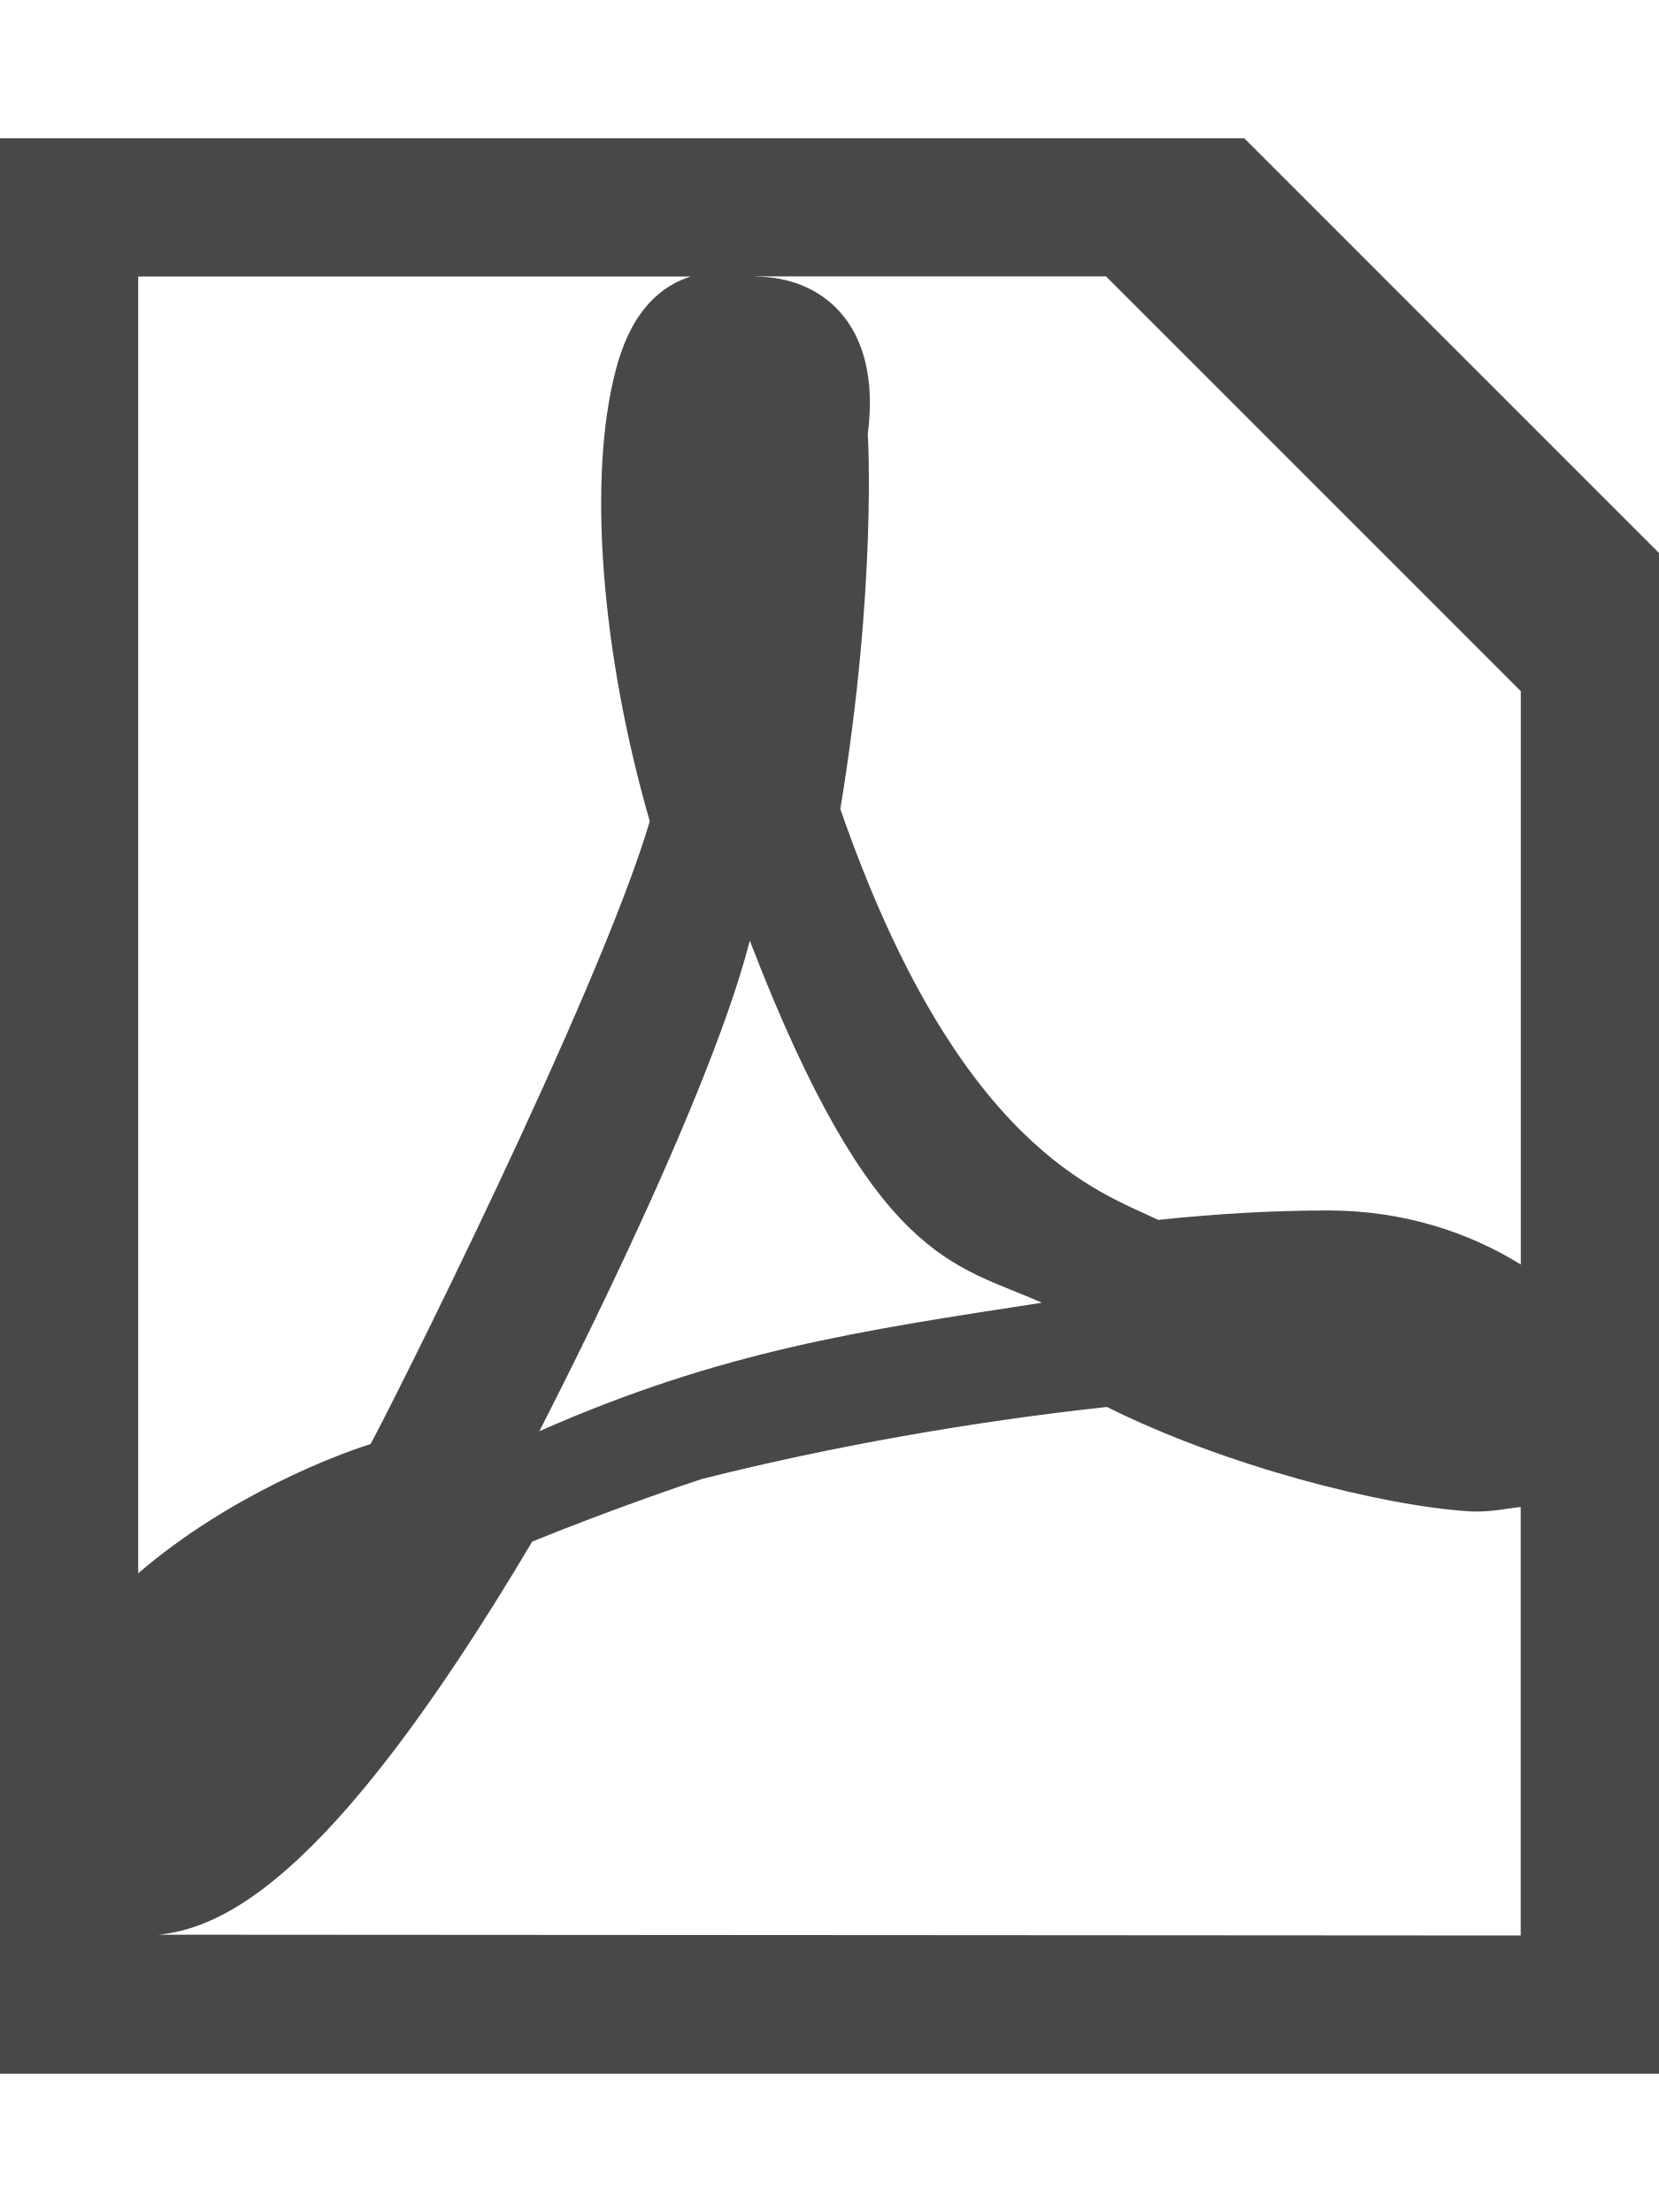
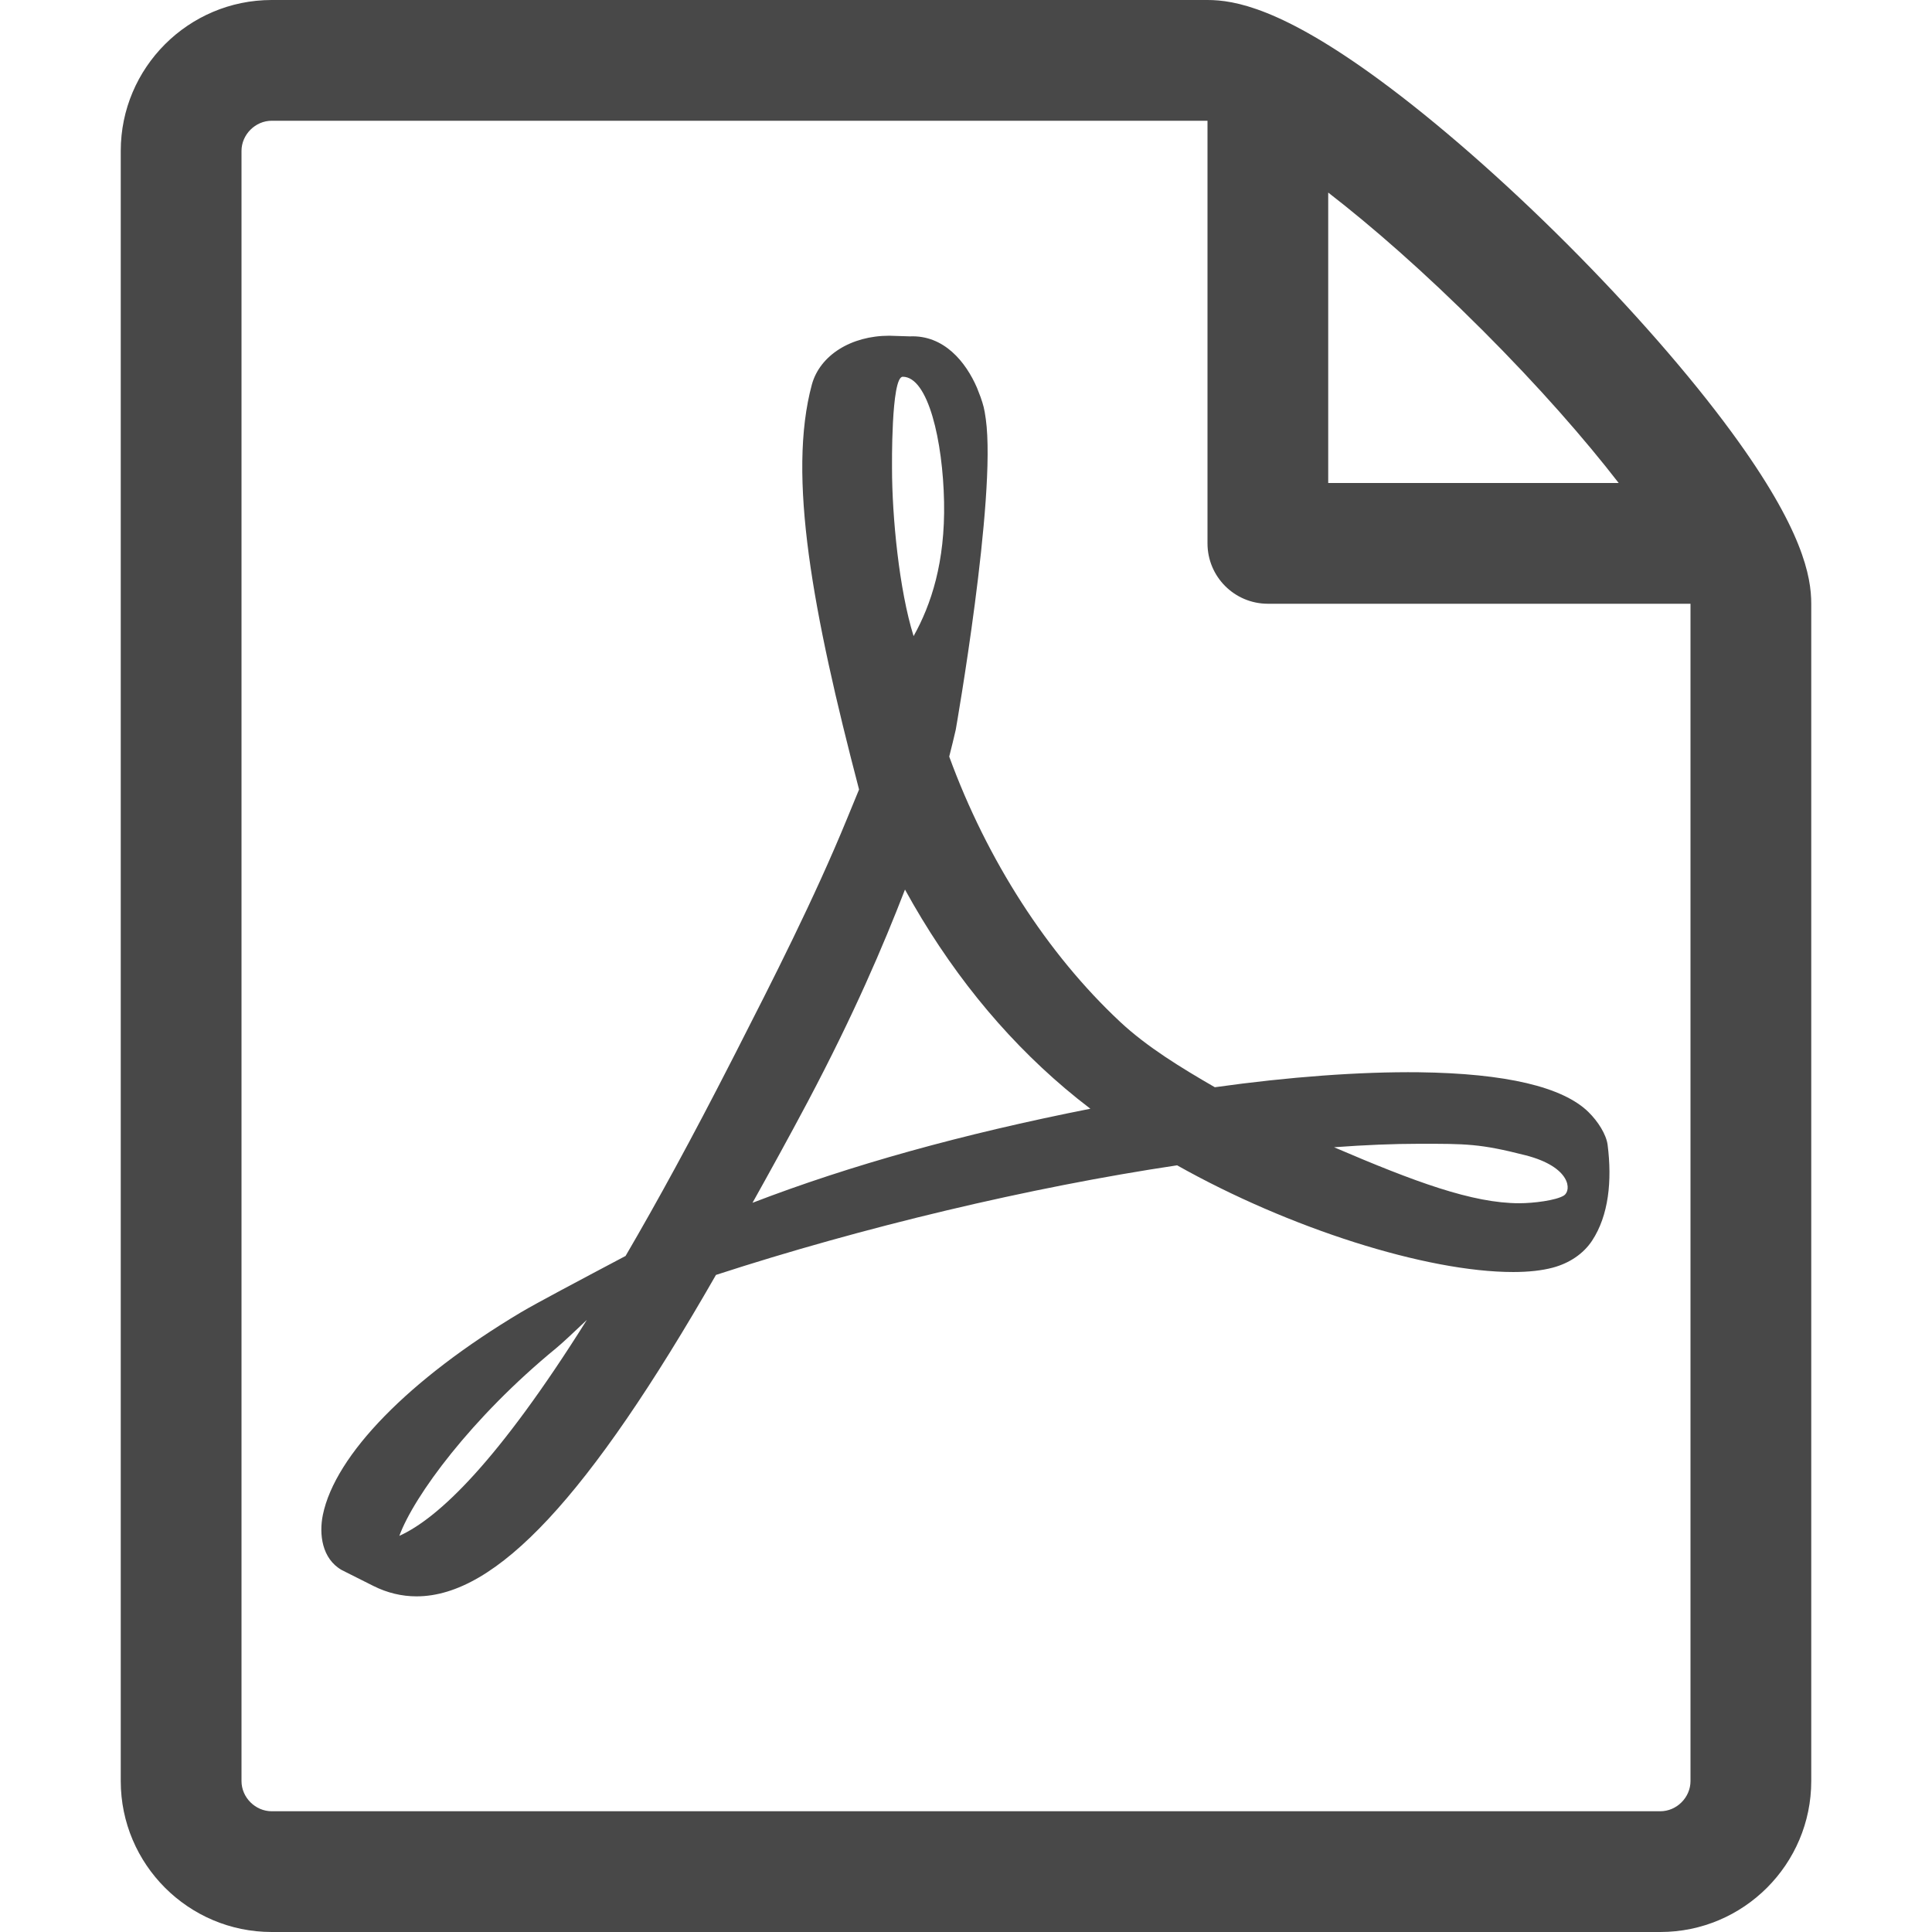
- <svg xmlns="http://www.w3.org/2000/svg" version="1.1" width="36" height="48" viewBox="0 0 36 48">
-   <path fill="#484848" d="M27 3h-27v42h36v-33l-9-9zM3 6h11.991c-0.618 0.192-1.279 0.705-1.623 2.010-0.621 2.316-0.33 6.129 0.732 9.813-1.131 3.807-5.748 12.968-6.060 13.513-0.732 0.229-3.063 1.107-5.041 2.804v-28.14zM16.271 20.413c2.701 7.021 4.453 7.009 6.337 7.856-3.936 0.606-6.942 1.040-10.9 2.786-0.173 0.302 3.586-6.839 4.563-10.642zM33 42l-30-0.018c0.037 0.003 0.051 0.018 0.086 0.018 1.585 0 3.973-0.984 8.464-8.549 1.79-0.724 3.378-1.26 3.678-1.356 2.757-0.697 5.859-1.248 8.792-1.564 2.552 1.274 5.938 2.142 7.866 2.265 0.451 0.023 0.753-0.056 1.113-0.094v9.299zM33 27.439c-1.11-0.688-2.531-1.172-4.178-1.172-1.137 0-2.373 0.064-3.688 0.205-1.263-0.609-4.339-1.534-6.899-8.917 0.801-4.857 0.596-8.136 0.596-8.136 0.318-2.481-1.094-3.415-2.42-3.415 0 0-0.013-0.006-0.016-0.006h7.606l9 9v12.439z" />
+ <svg xmlns="http://www.w3.org/2000/svg" version="1.1" width="48" height="48" viewBox="0 0 48 48">
+   <path fill="#484848" d="M39.469 27.632c-0.64-0.63-2.058-0.964-4.217-0.992-1.461-0.016-3.22 0.113-5.070 0.372-0.828-0.478-1.682-0.998-2.353-1.625-1.803-1.684-3.308-4.021-4.246-6.59 0.061-0.24 0.113-0.451 0.162-0.666 0 0 1.016-5.768 0.747-7.719-0.037-0.267-0.060-0.345-0.132-0.553l-0.088-0.227c-0.276-0.637-0.818-1.312-1.667-1.275l-0.512-0.016c-0.947 0-1.719 0.484-1.921 1.208-0.616 2.27 0.020 5.667 1.171 10.066l-0.295 0.717c-0.824 2.010-1.858 4.034-2.769 5.82l-0.119 0.232c-0.959 1.877-1.829 3.47-2.618 4.82l-0.814 0.431c-0.059 0.031-1.455 0.77-1.783 0.968-2.778 1.658-4.618 3.541-4.924 5.035-0.097 0.477-0.025 1.087 0.469 1.369l0.788 0.396c0.342 0.171 0.702 0.258 1.071 0.258 1.978 0 4.275-2.464 7.439-7.986 3.653-1.189 7.812-2.178 11.457-2.723 2.778 1.564 6.194 2.651 8.35 2.651 0.383 0 0.713-0.037 0.981-0.108 0.414-0.11 0.762-0.345 0.975-0.665 0.418-0.63 0.503-1.497 0.39-2.385-0.034-0.264-0.244-0.589-0.472-0.812zM9.921 38.159c0.361-0.986 1.789-2.936 3.9-4.667 0.133-0.108 0.46-0.414 0.759-0.699-2.208 3.521-3.687 4.925-4.659 5.365zM22.427 9.36c0.636 0 0.998 1.603 1.028 3.106s-0.321 2.558-0.757 3.338c-0.361-1.155-0.536-2.977-0.536-4.167 0 0-0.027-2.276 0.265-2.276v0zM18.696 29.883c0.443-0.793 0.904-1.629 1.375-2.516 1.148-2.171 1.873-3.87 2.413-5.266 1.074 1.954 2.411 3.615 3.984 4.946 0.196 0.166 0.404 0.333 0.622 0.499-3.197 0.633-5.961 1.402-8.394 2.337v0zM38.855 29.702c-0.195 0.122-0.752 0.192-1.111 0.192-1.158 0-2.591-0.529-4.6-1.391 0.772-0.057 1.479-0.086 2.114-0.086 1.162 0 1.506-0.005 2.641 0.285s1.15 0.878 0.955 1v0z" />
+   <path fill="#484848" d="M43.022 10.738c-1.041-1.42-2.493-3.080-4.086-4.674s-3.254-3.045-4.674-4.086c-2.418-1.773-3.59-1.978-4.262-1.978h-23.25c-2.068 0-3.75 1.682-3.75 3.75v40.5c0 2.068 1.682 3.75 3.75 3.75h34.5c2.068 0 3.75-1.682 3.75-3.75v-29.25c0-0.672-0.205-1.845-1.978-4.262v0zM36.814 8.186c1.439 1.439 2.569 2.737 3.402 3.814h-7.217v-7.216c1.077 0.833 2.376 1.963 3.814 3.402v0zM42 44.25c0 0.407-0.343 0.75-0.75 0.75h-34.5c-0.406 0-0.75-0.343-0.75-0.75v-40.5c0-0.406 0.344-0.75 0.75-0.75 0 0 23.248-0 23.25 0v10.5c0 0.828 0.671 1.5 1.5 1.5h10.5v29.25z" />
</svg>
